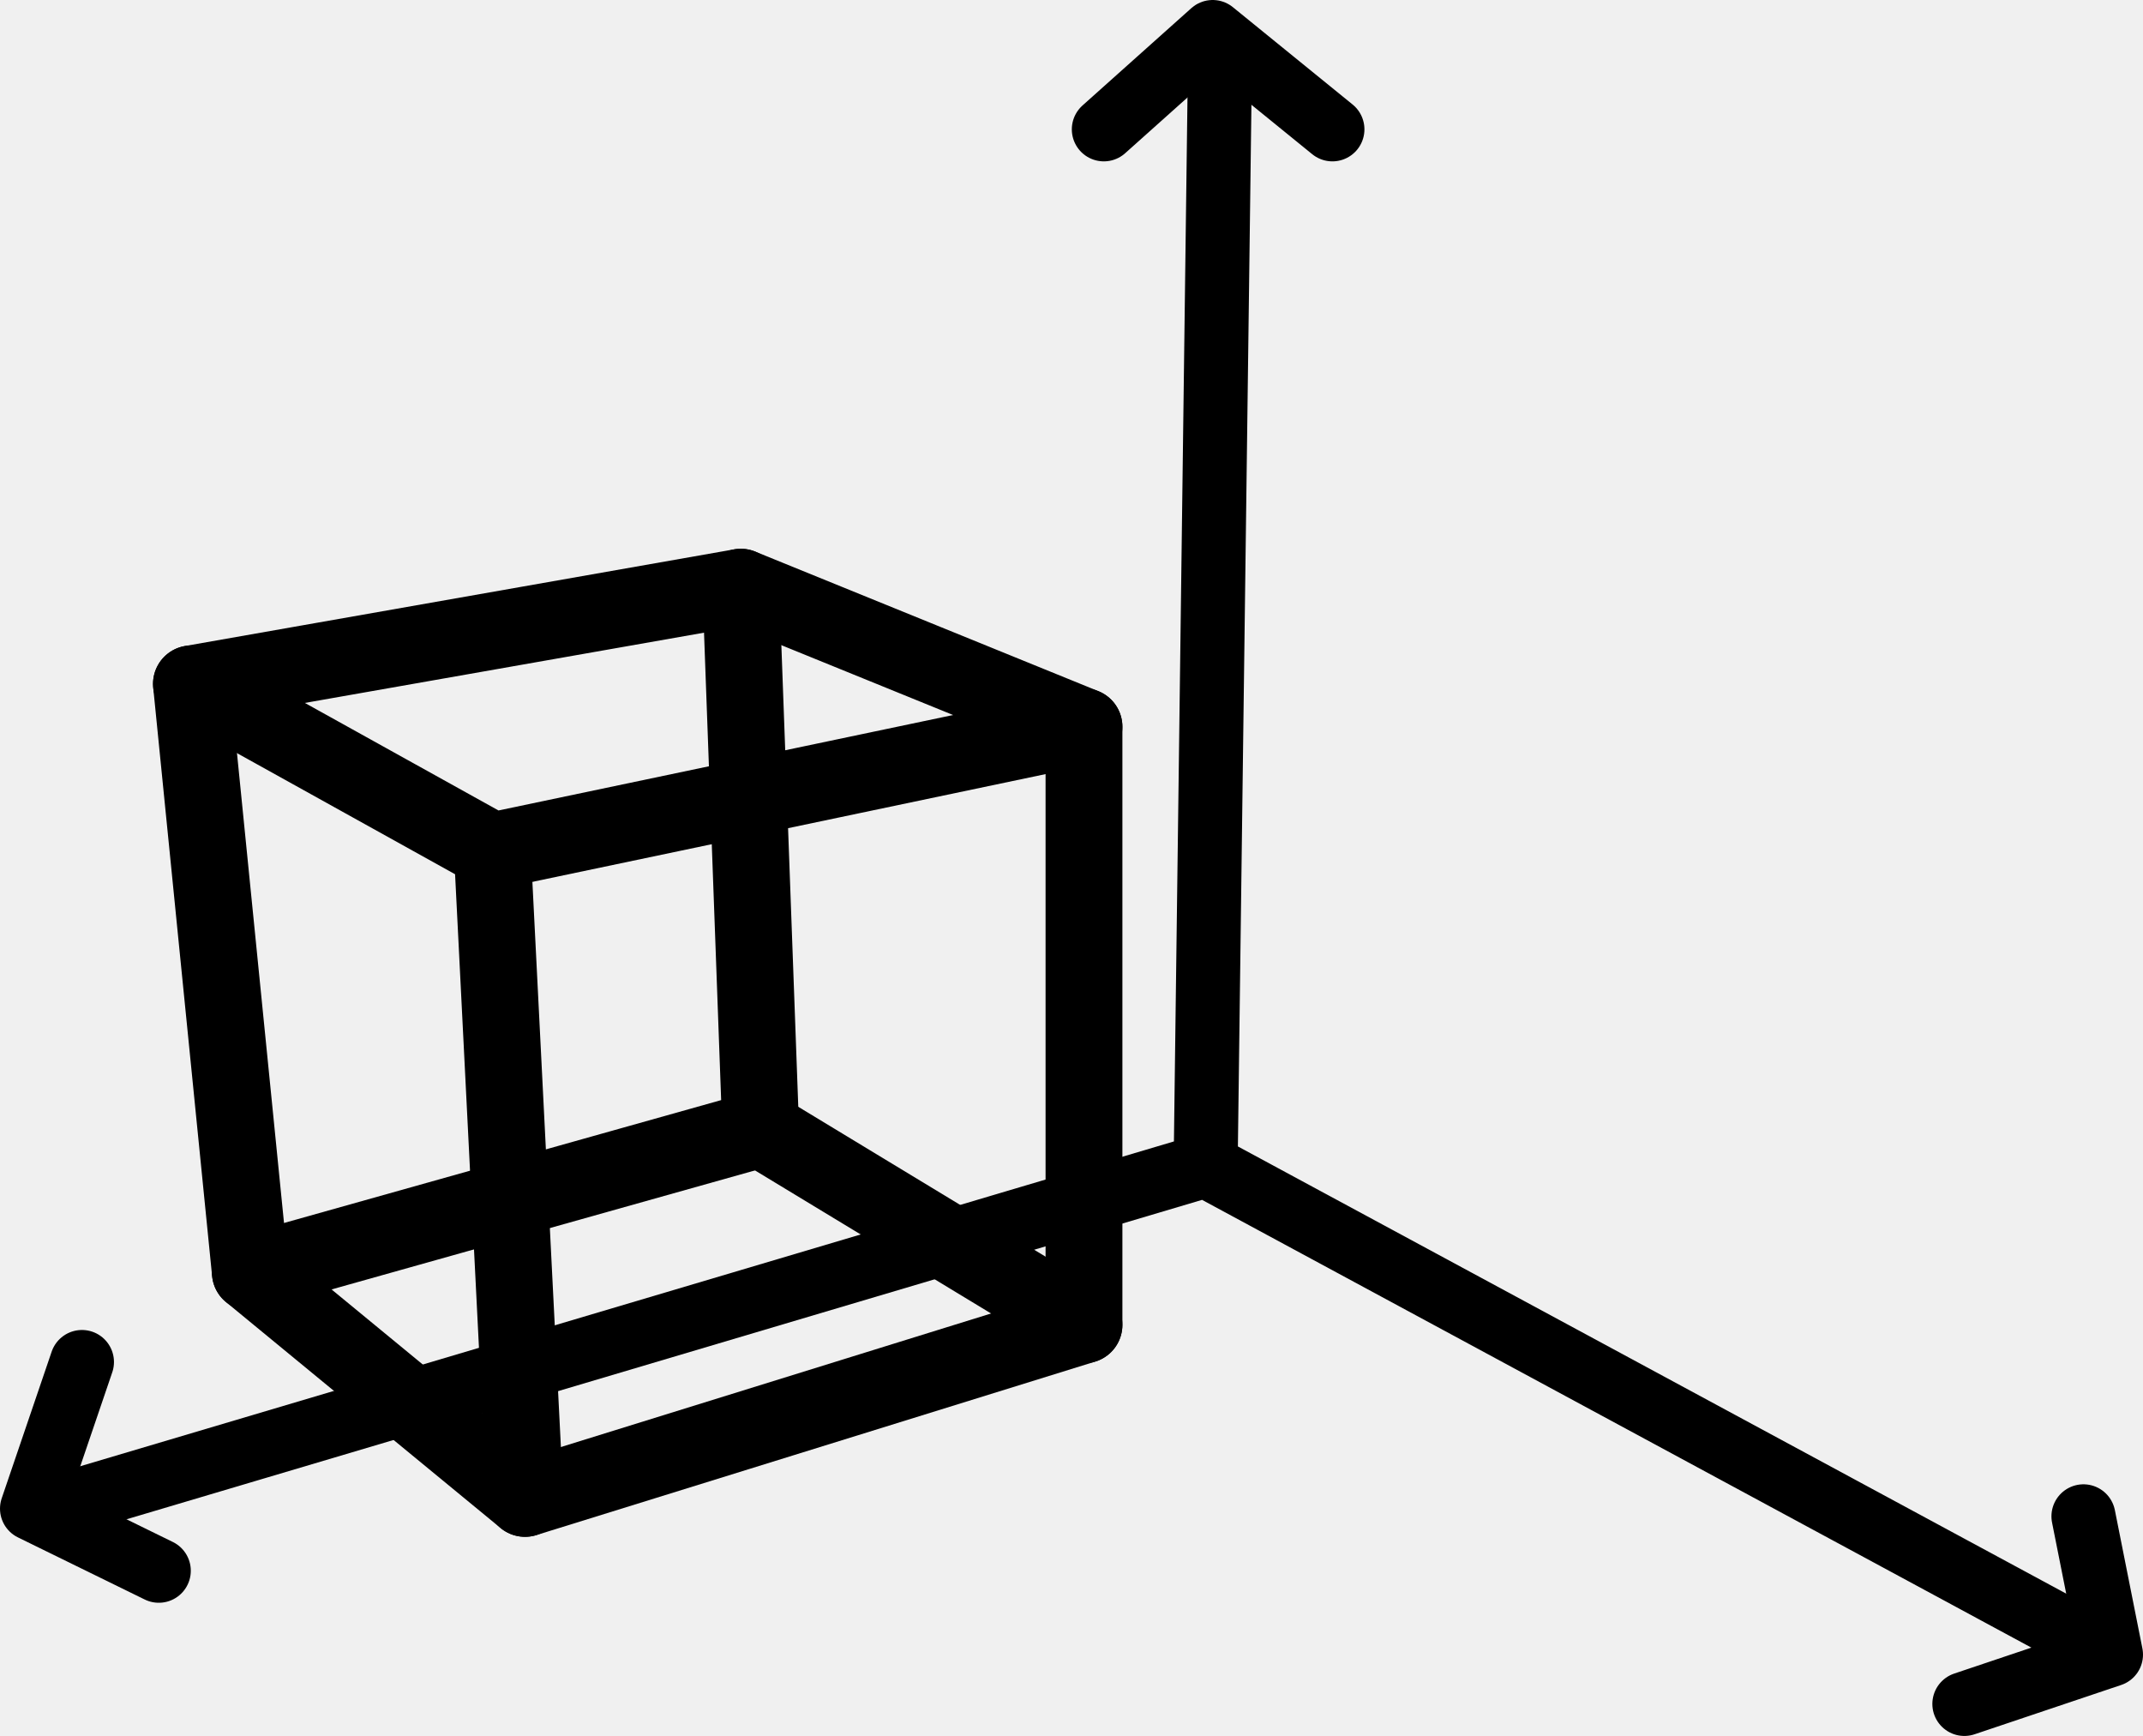
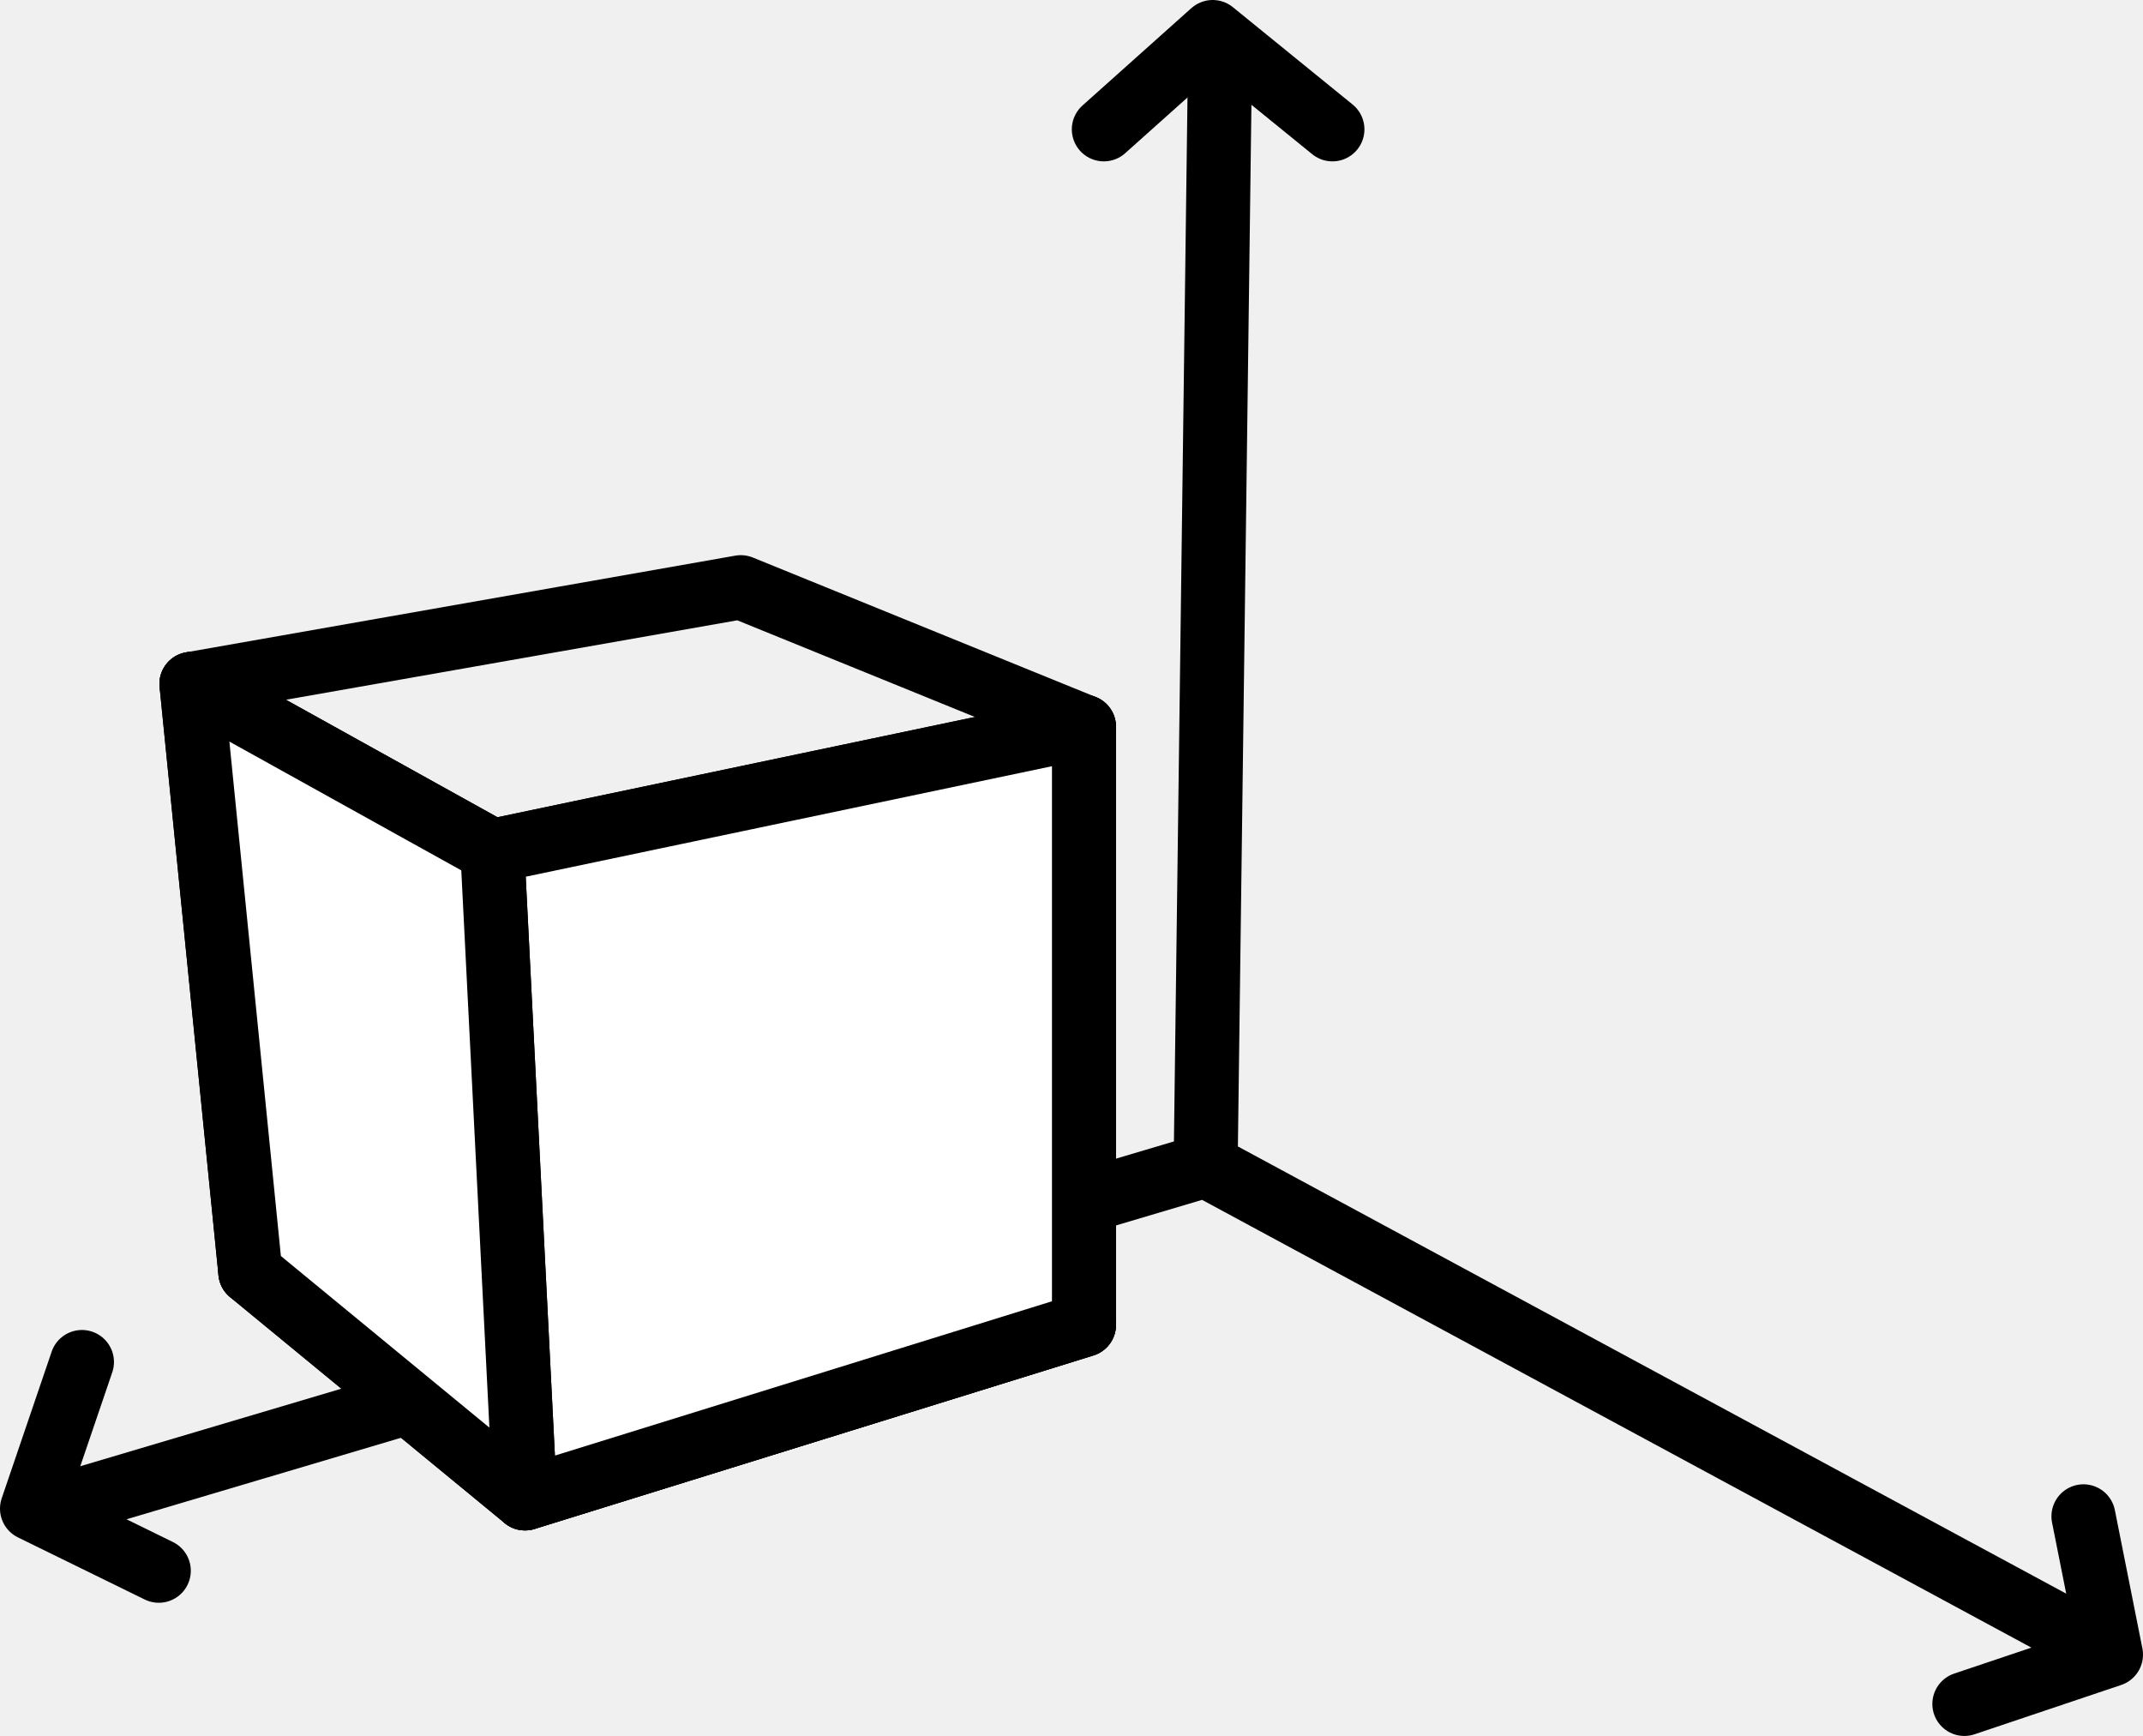
<svg xmlns="http://www.w3.org/2000/svg" version="1.1" id="Layer_1" x="0px" y="0px" viewBox="0 0 334.7 271.1" style="enable-background:new 0 0 334.7 271.1;" xml:space="preserve">
  <style type="text/css">
- 	.st0{fill:none;stroke:#000000;stroke-width:12;stroke-linecap:round;stroke-linejoin:round;}
- 	.st1{fill:none;stroke:#000000;stroke-width:10;stroke-linecap:round;stroke-linejoin:round;}
+ 	.st0{fill:none;stroke:#000000;stroke-width:10;stroke-linecap:round;stroke-linejoin:round;}
+ 	.st1{fill:#FFFFFF;stroke:#000000;stroke-width:10;stroke-linecap:round;stroke-linejoin:round;}
</style>
  <g>
    <g id="Layer_3">
+       <path class="st0" d="M115.7,91.7" />
+       <line class="st0" x1="39.1" y1="198.7" x2="118.8" y2="176.3" />
      <polygon class="st0" points="39.1,198.7 29.9,106.8 115.7,91.7 169.3,113.5 169.3,206.9 82,234   " />
-       <polyline class="st0" points="39.1,198.7 118.8,176.3 115.7,91.7   " />
-       <line class="st0" x1="118.8" y1="176.3" x2="169.3" y2="206.9" />
-       <polyline class="st1" points="7.8,235.6 188.3,182 190.5,12.6 188.3,182 327.6,257.2   " />
-       <polyline class="st0" points="29.9,106.8 76.9,132.9 169.3,113.5   " />
-       <line class="st0" x1="76.9" y1="132.9" x2="82" y2="234" />
-       <polyline class="st1" points="172.4,20.2 189.4,5 208.1,20.2   " />
-       <polyline class="st1" points="325.4,236.8 329.7,258.4 306.8,266.1   " />
-       <polyline class="st1" points="24.8,245.3 5,235.6 12.8,212.7   " />
+       <polyline class="st1" points="29.9,106.8 76.9,132.9 169.3,113.5 76.9,132.9 82,234 169.3,206.9 118.8,176.3   " />
+       <polyline class="st0" points="7.8,235.6 188.3,182 190.5,12.6 188.3,182 327.6,257.2   " />
+       <polyline class="st0" points="172.4,20.2 189.4,5 208.1,20.2   " />
+       <polyline class="st0" points="325.4,236.8 329.7,258.4 306.8,266.1   " />
+       <polyline class="st0" points="24.8,245.3 5,235.6 12.8,212.7   " />
+       <polygon class="st1" points="169.3,206.9 82,234 76.9,132.9 169.3,113.5   " />
    </g>
  </g>
+   <polygon class="st1" points="82,234 39.1,198.7 29.9,106.8 76.9,132.9 " />
</svg>
